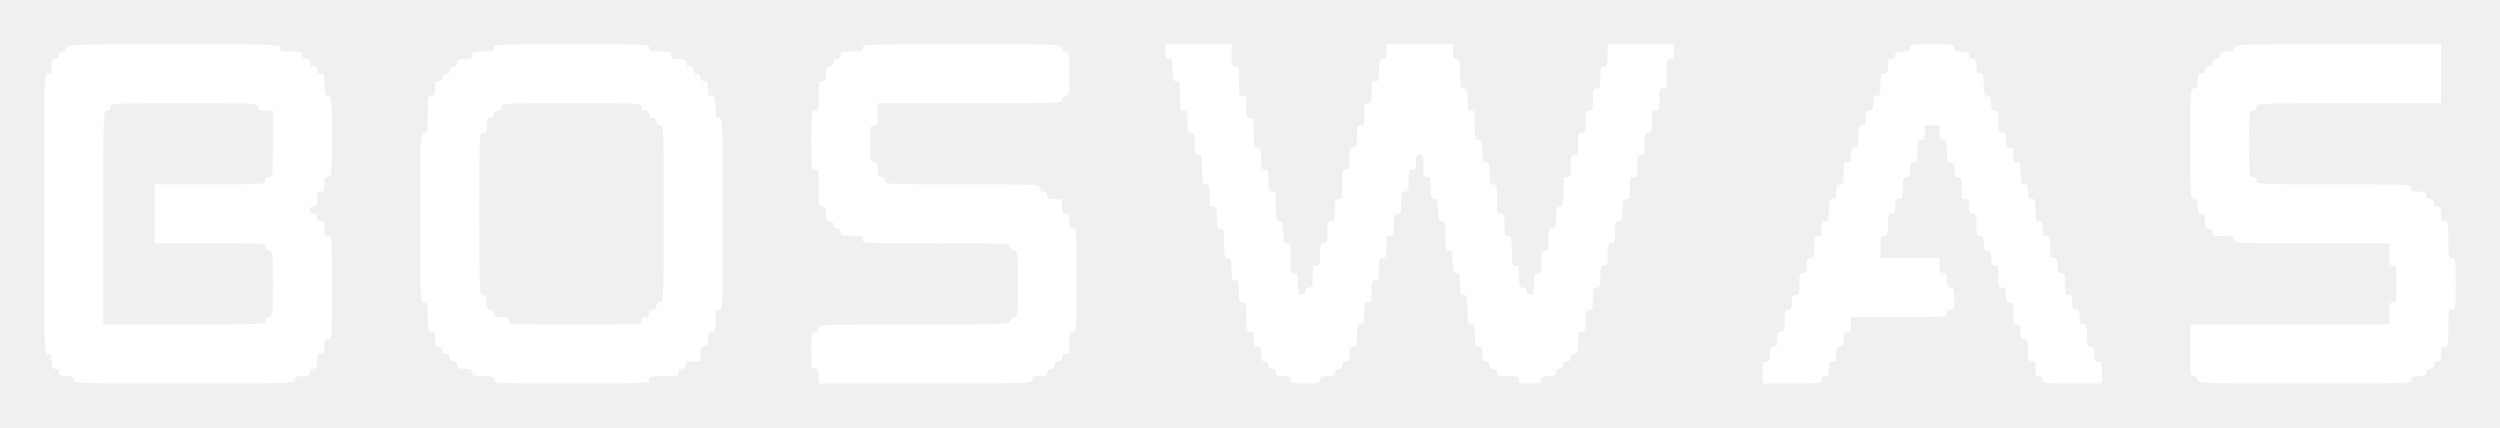
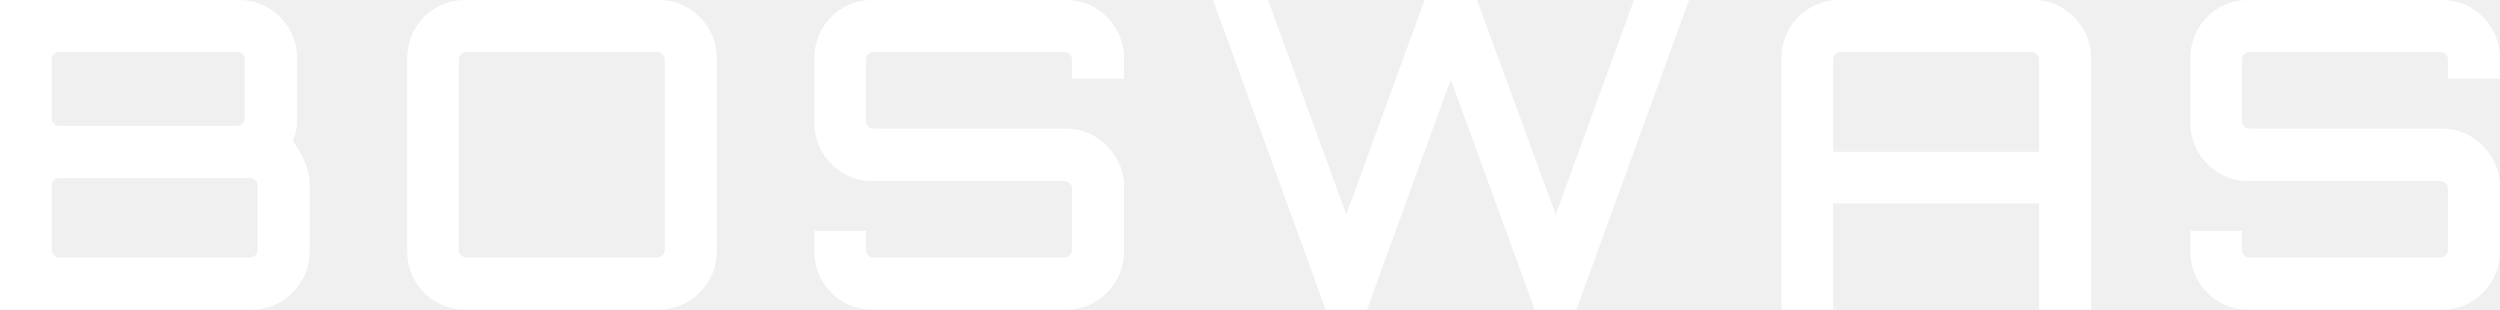
- <svg xmlns="http://www.w3.org/2000/svg" version="1.0" width="339pt" height="58pt" viewBox="0 0 339 58" preserveAspectRatio="xMidYMid meet">
-   <g transform="translate(0,58) scale(0.025,-0.025)" fill="#ffffff" stroke="none">
-     <path d="M360 2060 c0 -13 -7 -20 -20 -20 -13 0 -20 -7 -20 -20 0 -13 -7 -20 -20 -20 -17 0 -20 -7 -20 -40 0 -33 -3 -40 -20 -40 -20 0 -20 -7 -20 -760 0 -753 0 -760 20 -760 17 0 20 -7 20 -40 0 -33 3 -40 20 -40 13 0 20 -7 20 -20 0 -17 7 -20 40 -20 33 0 40 -3 40 -20 0 -20 7 -20 600 -20 593 0 600 0 600 20 0 17 7 20 40 20 33 0 40 3 40 20 0 13 7 20 20 20 17 0 20 7 20 40 0 33 3 40 20 40 17 0 20 7 20 40 0 33 3 40 20 40 20 0 20 7 20 280 0 273 0 280 -20 280 -17 0 -20 7 -20 40 0 33 -3 40 -20 40 -13 0 -20 7 -20 20 0 13 -7 20 -20 20 -13 0 -20 7 -20 20 0 13 7 20 20 20 17 0 20 7 20 40 0 33 3 40 20 40 17 0 20 7 20 40 0 33 3 40 20 40 19 0 20 7 20 220 0 213 -1 220 -20 220 -18 0 -20 7 -20 60 0 53 -2 60 -20 60 -13 0 -20 7 -20 20 0 13 -7 20 -20 20 -13 0 -20 7 -20 20 0 13 -7 20 -20 20 -13 0 -20 7 -20 20 0 18 -7 20 -60 20 -53 0 -60 2 -60 20 0 20 -7 20 -580 20 -573 0 -580 0 -580 -20z m1040 -320 c0 -17 7 -20 40 -20 l40 0 0 -180 c0 -173 -1 -180 -20 -180 -13 0 -20 -7 -20 -20 0 -20 -7 -20 -300 -20 l-300 0 0 -160 0 -160 300 0 c293 0 300 0 300 -20 0 -13 7 -20 20 -20 19 0 20 -7 20 -180 0 -173 -1 -180 -20 -180 -13 0 -20 -7 -20 -20 0 -20 -7 -20 -440 -20 l-440 0 0 580 c0 573 0 580 20 580 13 0 20 7 20 20 0 20 7 20 400 20 393 0 400 0 400 -20z M2680 2060 c0 -18 -7 -20 -60 -20 -53 0 -60 -2 -60 -20 0 -17 -7 -20 -40 -20 -33 0 -40 -3 -40 -20 0 -13 -7 -20 -20 -20 -13 0 -20 -7 -20 -20 0 -13 -7 -20 -20 -20 -13 0 -20 -7 -20 -20 0 -13 -7 -20 -20 -20 -17 0 -20 -7 -20 -40 0 -33 -3 -40 -20 -40 -19 0 -20 -7 -20 -100 0 -93 -1 -100 -20 -100 -20 0 -20 -7 -20 -460 0 -453 0 -460 20 -460 18 0 20 -7 20 -80 0 -73 2 -80 20 -80 17 0 20 -7 20 -40 0 -33 3 -40 20 -40 13 0 20 -7 20 -20 0 -13 7 -20 20 -20 13 0 20 -7 20 -20 0 -13 7 -20 20 -20 13 0 20 -7 20 -20 0 -17 7 -20 40 -20 33 0 40 -3 40 -20 0 -18 7 -20 60 -20 53 0 60 -2 60 -20 0 -20 7 -20 420 -20 413 0 420 0 420 20 0 18 7 20 80 20 73 0 80 2 80 20 0 13 7 20 20 20 13 0 20 7 20 20 0 17 7 20 40 20 l40 0 0 40 c0 33 3 40 20 40 17 0 20 7 20 40 0 33 3 40 20 40 18 0 20 7 20 60 0 53 2 60 20 60 20 0 20 7 20 520 0 513 0 520 -20 520 -18 0 -20 7 -20 60 0 53 -2 60 -20 60 -17 0 -20 7 -20 40 0 33 -3 40 -20 40 -13 0 -20 7 -20 20 0 13 -7 20 -20 20 -13 0 -20 7 -20 20 0 13 -7 20 -20 20 -13 0 -20 7 -20 20 0 17 -7 20 -40 20 -33 0 -40 3 -40 20 0 18 -7 20 -60 20 -53 0 -60 2 -60 20 0 20 -7 20 -420 20 -413 0 -420 0 -420 -20z m800 -320 c0 -13 7 -20 20 -20 13 0 20 -7 20 -20 0 -13 7 -20 20 -20 13 0 20 -7 20 -20 0 -13 7 -20 20 -20 20 0 20 -7 20 -480 0 -473 0 -480 -20 -480 -13 0 -20 -7 -20 -20 0 -13 -7 -20 -20 -20 -13 0 -20 -7 -20 -20 0 -13 -7 -20 -20 -20 -13 0 -20 -7 -20 -20 0 -20 -7 -20 -360 -20 -353 0 -360 0 -360 20 0 17 -7 20 -40 20 -33 0 -40 3 -40 20 0 13 -7 20 -20 20 -17 0 -20 7 -20 40 0 33 -3 40 -20 40 -20 0 -20 7 -20 440 0 433 0 440 20 440 17 0 20 7 20 40 0 33 3 40 20 40 13 0 20 7 20 20 0 13 7 20 20 20 13 0 20 7 20 20 0 20 7 20 380 20 373 0 380 0 380 -20z M4680 2060 c0 -18 -7 -20 -60 -20 -53 0 -60 -2 -60 -20 0 -13 -7 -20 -20 -20 -13 0 -20 -7 -20 -20 0 -13 -7 -20 -20 -20 -17 0 -20 -7 -20 -40 0 -33 -3 -40 -20 -40 -18 0 -20 -7 -20 -80 0 -73 -2 -80 -20 -80 -19 0 -20 -7 -20 -160 0 -153 1 -160 20 -160 19 0 20 -7 20 -100 0 -93 1 -100 20 -100 17 0 20 -7 20 -40 0 -33 3 -40 20 -40 13 0 20 -7 20 -20 0 -13 7 -20 20 -20 13 0 20 -7 20 -20 0 -18 7 -20 60 -20 53 0 60 -2 60 -20 0 -20 7 -20 400 -20 393 0 400 0 400 -20 0 -13 7 -20 20 -20 19 0 20 -7 20 -180 0 -173 -1 -180 -20 -180 -13 0 -20 -7 -20 -20 0 -20 -7 -20 -520 -20 -513 0 -520 0 -520 -20 0 -13 -7 -20 -20 -20 -19 0 -20 -7 -20 -100 0 -93 1 -100 20 -100 17 0 20 -7 20 -40 l0 -40 580 0 c573 0 580 0 580 20 0 17 7 20 40 20 33 0 40 3 40 20 0 13 7 20 20 20 13 0 20 7 20 20 0 13 7 20 20 20 13 0 20 7 20 20 0 13 7 20 20 20 18 0 20 7 20 60 0 53 2 60 20 60 20 0 20 7 20 280 0 273 0 280 -20 280 -17 0 -20 7 -20 40 0 33 -3 40 -20 40 -17 0 -20 7 -20 40 l0 40 -40 0 c-33 0 -40 3 -40 20 0 13 -7 20 -20 20 -13 0 -20 7 -20 20 0 20 -7 20 -420 20 -413 0 -420 0 -420 20 0 13 -7 20 -20 20 -17 0 -20 7 -20 40 0 33 -3 40 -20 40 -19 0 -20 7 -20 100 0 93 1 100 20 100 18 0 20 7 20 60 l0 60 500 0 c493 0 500 0 500 20 0 13 7 20 20 20 19 0 20 7 20 120 0 113 -1 120 -20 120 -13 0 -20 7 -20 20 0 20 -7 20 -540 20 -533 0 -540 0 -540 -20z M6320 2040 c0 -33 3 -40 20 -40 18 0 20 -7 20 -60 0 -53 2 -60 20 -60 18 0 20 -7 20 -80 0 -73 2 -80 20 -80 18 0 20 -7 20 -60 0 -53 2 -60 20 -60 18 0 20 -7 20 -60 0 -53 2 -60 20 -60 18 0 20 -7 20 -80 0 -73 2 -80 20 -80 18 0 20 -7 20 -60 0 -53 2 -60 20 -60 18 0 20 -7 20 -60 0 -53 2 -60 20 -60 18 0 20 -7 20 -80 0 -73 2 -80 20 -80 18 0 20 -7 20 -60 0 -53 2 -60 20 -60 18 0 20 -7 20 -60 0 -53 2 -60 20 -60 18 0 20 -7 20 -80 0 -73 2 -80 20 -80 17 0 20 -7 20 -40 0 -33 3 -40 20 -40 17 0 20 -7 20 -40 0 -33 3 -40 20 -40 13 0 20 -7 20 -20 0 -13 7 -20 20 -20 13 0 20 -7 20 -20 0 -17 7 -20 40 -20 33 0 40 -3 40 -20 0 -18 7 -20 80 -20 73 0 80 2 80 20 0 17 7 20 40 20 33 0 40 3 40 20 0 13 7 20 20 20 13 0 20 7 20 20 0 13 7 20 20 20 17 0 20 7 20 40 0 33 3 40 20 40 18 0 20 7 20 60 0 53 2 60 20 60 18 0 20 7 20 60 0 53 2 60 20 60 18 0 20 7 20 60 0 53 2 60 20 60 18 0 20 7 20 60 0 53 2 60 20 60 18 0 20 7 20 60 0 53 2 60 20 60 18 0 20 7 20 60 0 53 2 60 20 60 18 0 20 7 20 60 0 53 2 60 20 60 18 0 20 7 20 60 0 53 2 60 20 60 17 0 20 7 20 40 0 33 3 40 20 40 18 0 20 -7 20 -60 0 -53 2 -60 20 -60 18 0 20 -7 20 -60 0 -53 2 -60 20 -60 18 0 20 -7 20 -60 0 -53 2 -60 20 -60 18 0 20 -7 20 -80 0 -73 2 -80 20 -80 18 0 20 -7 20 -60 0 -53 2 -60 20 -60 18 0 20 -7 20 -60 0 -53 2 -60 20 -60 18 0 20 -7 20 -80 0 -73 2 -80 20 -80 18 0 20 -7 20 -60 0 -53 2 -60 20 -60 17 0 20 -7 20 -40 0 -33 3 -40 20 -40 13 0 20 -7 20 -20 0 -13 7 -20 20 -20 13 0 20 -7 20 -20 0 -18 7 -20 60 -20 53 0 60 -2 60 -20 0 -18 7 -20 60 -20 53 0 60 2 60 20 0 17 7 20 40 20 33 0 40 3 40 20 0 13 7 20 20 20 13 0 20 7 20 20 0 13 7 20 20 20 13 0 20 7 20 20 0 13 7 20 20 20 18 0 20 7 20 60 0 53 2 60 20 60 18 0 20 7 20 60 0 53 2 60 20 60 18 0 20 7 20 60 0 53 2 60 20 60 18 0 20 7 20 60 0 53 2 60 20 60 18 0 20 7 20 60 0 53 2 60 20 60 18 0 20 7 20 60 0 53 2 60 20 60 18 0 20 7 20 60 0 53 2 60 20 60 18 0 20 7 20 60 0 53 2 60 20 60 18 0 20 7 20 60 0 53 2 60 20 60 18 0 20 7 20 60 0 53 2 60 20 60 18 0 20 7 20 60 0 53 2 60 20 60 18 0 20 7 20 60 0 53 2 60 20 60 18 0 20 7 20 80 0 73 2 80 20 80 17 0 20 7 20 40 l0 40 -180 0 -180 0 0 -60 c0 -53 -2 -60 -20 -60 -18 0 -20 -7 -20 -60 0 -53 -2 -60 -20 -60 -18 0 -20 -7 -20 -60 0 -53 -2 -60 -20 -60 -18 0 -20 -7 -20 -60 0 -53 -2 -60 -20 -60 -18 0 -20 -7 -20 -60 0 -53 -2 -60 -20 -60 -18 0 -20 -7 -20 -60 0 -53 -2 -60 -20 -60 -18 0 -20 -7 -20 -80 0 -73 -2 -80 -20 -80 -18 0 -20 -7 -20 -60 0 -53 -2 -60 -20 -60 -18 0 -20 -7 -20 -60 0 -53 -2 -60 -20 -60 -18 0 -20 -7 -20 -60 0 -53 -2 -60 -20 -60 -18 0 -20 -7 -20 -60 0 -53 -2 -60 -20 -60 -13 0 -20 7 -20 20 0 13 -7 20 -20 20 -18 0 -20 7 -20 60 0 53 -2 60 -20 60 -18 0 -20 7 -20 80 0 73 -2 80 -20 80 -18 0 -20 7 -20 60 0 53 -2 60 -20 60 -18 0 -20 7 -20 80 0 73 -2 80 -20 80 -18 0 -20 7 -20 60 0 53 -2 60 -20 60 -18 0 -20 7 -20 60 0 53 -2 60 -20 60 -18 0 -20 7 -20 80 0 73 -2 80 -20 80 -18 0 -20 7 -20 60 0 53 -2 60 -20 60 -18 0 -20 7 -20 80 0 73 -2 80 -20 80 -17 0 -20 7 -20 40 l0 40 -180 0 -180 0 0 -40 c0 -33 -3 -40 -20 -40 -18 0 -20 -7 -20 -60 0 -53 -2 -60 -20 -60 -18 0 -20 -7 -20 -60 0 -53 -2 -60 -20 -60 -18 0 -20 -7 -20 -60 0 -53 -2 -60 -20 -60 -18 0 -20 -7 -20 -60 0 -53 -2 -60 -20 -60 -18 0 -20 -7 -20 -60 0 -53 -2 -60 -20 -60 -18 0 -20 -7 -20 -80 0 -73 -2 -80 -20 -80 -18 0 -20 -7 -20 -60 0 -53 -2 -60 -20 -60 -18 0 -20 -7 -20 -60 0 -53 -2 -60 -20 -60 -18 0 -20 -7 -20 -60 0 -53 -2 -60 -20 -60 -18 0 -20 -7 -20 -60 0 -53 -2 -60 -20 -60 -13 0 -20 -7 -20 -20 0 -13 -7 -20 -20 -20 -18 0 -20 7 -20 60 0 53 -2 60 -20 60 -18 0 -20 7 -20 80 0 73 -2 80 -20 80 -18 0 -20 7 -20 60 0 53 -2 60 -20 60 -18 0 -20 7 -20 80 0 73 -2 80 -20 80 -18 0 -20 7 -20 60 0 53 -2 60 -20 60 -18 0 -20 7 -20 60 0 53 -2 60 -20 60 -18 0 -20 7 -20 80 0 73 -2 80 -20 80 -18 0 -20 7 -20 60 0 53 -2 60 -20 60 -18 0 -20 7 -20 80 0 73 -2 80 -20 80 -18 0 -20 7 -20 60 l0 60 -180 0 -180 0 0 -40z M10360 2060 c0 -17 -7 -20 -40 -20 -33 0 -40 -3 -40 -20 0 -13 -7 -20 -20 -20 -17 0 -20 -7 -20 -40 0 -33 -3 -40 -20 -40 -18 0 -20 -7 -20 -60 0 -53 -2 -60 -20 -60 -17 0 -20 -7 -20 -40 0 -33 -3 -40 -20 -40 -17 0 -20 -7 -20 -40 0 -33 -3 -40 -20 -40 -18 0 -20 -7 -20 -60 0 -53 -2 -60 -20 -60 -17 0 -20 -7 -20 -40 0 -33 -3 -40 -20 -40 -18 0 -20 -7 -20 -60 0 -53 -2 -60 -20 -60 -17 0 -20 -7 -20 -40 0 -33 -3 -40 -20 -40 -18 0 -20 -7 -20 -60 0 -53 -2 -60 -20 -60 -17 0 -20 -7 -20 -40 0 -33 -3 -40 -20 -40 -18 0 -20 -7 -20 -60 0 -53 -2 -60 -20 -60 -17 0 -20 -7 -20 -40 0 -33 -3 -40 -20 -40 -18 0 -20 -7 -20 -60 0 -53 -2 -60 -20 -60 -17 0 -20 -7 -20 -40 0 -33 -3 -40 -20 -40 -18 0 -20 -7 -20 -60 0 -53 -2 -60 -20 -60 -17 0 -20 -7 -20 -40 0 -33 -3 -40 -20 -40 -17 0 -20 -7 -20 -40 0 -33 -3 -40 -20 -40 -18 0 -20 -7 -20 -60 l0 -60 160 0 c153 0 160 1 160 20 0 13 7 20 20 20 17 0 20 7 20 40 0 33 3 40 20 40 17 0 20 7 20 40 0 33 3 40 20 40 17 0 20 7 20 40 0 33 3 40 20 40 17 0 20 7 20 40 l0 40 260 0 c253 0 260 1 260 20 0 13 7 20 20 20 18 0 20 7 20 60 0 53 -2 60 -20 60 -17 0 -20 7 -20 40 0 33 -3 40 -20 40 -17 0 -20 7 -20 40 l0 40 -160 0 -160 0 0 60 c0 53 2 60 20 60 18 0 20 7 20 60 0 53 2 60 20 60 17 0 20 7 20 40 0 33 3 40 20 40 18 0 20 7 20 60 0 53 2 60 20 60 17 0 20 7 20 40 0 33 3 40 20 40 18 0 20 7 20 60 0 53 2 60 20 60 17 0 20 7 20 40 l0 40 40 0 40 0 0 -40 c0 -33 3 -40 20 -40 18 0 20 -7 20 -60 0 -53 2 -60 20 -60 17 0 20 -7 20 -40 0 -33 3 -40 20 -40 18 0 20 -7 20 -60 0 -53 2 -60 20 -60 17 0 20 -7 20 -40 0 -33 3 -40 20 -40 18 0 20 -7 20 -60 0 -53 2 -60 20 -60 17 0 20 -7 20 -40 0 -33 3 -40 20 -40 17 0 20 -7 20 -40 0 -33 3 -40 20 -40 18 0 20 -7 20 -60 0 -53 2 -60 20 -60 17 0 20 -7 20 -40 0 -33 3 -40 20 -40 18 0 20 -7 20 -60 0 -53 2 -60 20 -60 17 0 20 -7 20 -40 0 -33 3 -40 20 -40 18 0 20 -7 20 -60 0 -53 2 -60 20 -60 17 0 20 -7 20 -40 0 -33 3 -40 20 -40 13 0 20 -7 20 -20 0 -19 7 -20 160 -20 l160 0 0 60 c0 53 -2 60 -20 60 -17 0 -20 7 -20 40 0 33 -3 40 -20 40 -18 0 -20 7 -20 60 0 53 -2 60 -20 60 -17 0 -20 7 -20 40 0 33 -3 40 -20 40 -17 0 -20 7 -20 40 0 33 -3 40 -20 40 -18 0 -20 7 -20 60 0 53 -2 60 -20 60 -17 0 -20 7 -20 40 0 33 -3 40 -20 40 -18 0 -20 7 -20 60 0 53 -2 60 -20 60 -17 0 -20 7 -20 40 0 33 -3 40 -20 40 -18 0 -20 7 -20 60 0 53 -2 60 -20 60 -17 0 -20 7 -20 40 0 33 -3 40 -20 40 -18 0 -20 7 -20 60 0 53 -2 60 -20 60 -17 0 -20 7 -20 40 0 33 -3 40 -20 40 -17 0 -20 7 -20 40 0 33 -3 40 -20 40 -18 0 -20 7 -20 60 0 53 -2 60 -20 60 -17 0 -20 7 -20 40 0 33 -3 40 -20 40 -18 0 -20 7 -20 60 0 53 -2 60 -20 60 -17 0 -20 7 -20 40 0 33 -3 40 -20 40 -13 0 -20 7 -20 20 0 17 -7 20 -40 20 -33 0 -40 3 -40 20 0 19 -7 20 -120 20 -113 0 -120 -1 -120 -20z M12120 2060 c0 -17 -7 -20 -40 -20 -33 0 -40 -3 -40 -20 0 -13 -7 -20 -20 -20 -13 0 -20 -7 -20 -20 0 -13 -7 -20 -20 -20 -13 0 -20 -7 -20 -20 0 -13 -7 -20 -20 -20 -17 0 -20 -7 -20 -40 0 -33 -3 -40 -20 -40 -20 0 -20 -7 -20 -300 0 -293 0 -300 20 -300 17 0 20 -7 20 -40 0 -33 3 -40 20 -40 17 0 20 -7 20 -40 0 -33 3 -40 20 -40 13 0 20 -7 20 -20 0 -18 7 -20 60 -20 53 0 60 -2 60 -20 0 -20 7 -20 420 -20 l420 0 0 -60 c0 -53 2 -60 20 -60 19 0 20 -7 20 -100 0 -93 -1 -100 -20 -100 -18 0 -20 -7 -20 -60 l0 -60 -540 0 -540 0 0 -140 c0 -133 1 -140 20 -140 13 0 20 -7 20 -20 0 -20 7 -20 580 -20 573 0 580 0 580 20 0 17 7 20 40 20 33 0 40 3 40 20 0 13 7 20 20 20 13 0 20 7 20 20 0 13 7 20 20 20 17 0 20 7 20 40 0 33 3 40 20 40 19 0 20 7 20 100 0 93 1 100 20 100 19 0 20 7 20 140 0 133 -1 140 -20 140 -19 0 -20 7 -20 100 0 93 -1 100 -20 100 -17 0 -20 7 -20 40 0 33 -3 40 -20 40 -13 0 -20 7 -20 20 0 13 -7 20 -20 20 -13 0 -20 7 -20 20 0 17 -7 20 -40 20 -33 0 -40 3 -40 20 0 20 -7 20 -420 20 -413 0 -420 0 -420 20 0 13 -7 20 -20 20 -19 0 -20 7 -20 180 0 173 1 180 20 180 13 0 20 7 20 20 0 20 7 20 500 20 l500 0 0 160 0 160 -560 0 c-553 0 -560 0 -560 -20z" />
-   </g>
+ <svg xmlns="http://www.w3.org/2000/svg" width="5814" height="720" viewBox="59.0 -720.0 5814.0 720.0">
+   <path fill="#FFFFFF" d="M59.0 0V-720H615.0Q652.0 -720 682.5 -702.0Q713.0 -684 731.5 -653.0Q750.0 -622 750.0 -585V-442Q750.0 -428 747.5 -415.5Q745.0 -403 740.0 -392Q758.0 -367 768.5 -342.5Q779.0 -318 779.0 -293V-135Q779.0 -98 760.5 -67.0Q742.0 -36 711.5 -18.0Q681.0 0 644.0 0H59.0ZM197.0 -121H639.0Q647.0 -121 652.5 -126.0Q658.0 -131 658.0 -139V-288Q658.0 -296 652.5 -301.0Q647.0 -306 639.0 -306H197.0Q190.0 -306 184.5 -301.0Q179.0 -296 179.0 -288V-139Q179.0 -131 184.5 -126.0Q190.0 -121 197.0 -121ZM197.0 -427H610.0Q618.0 -427 623.0 -432.5Q628.0 -438 628.0 -445V-581Q628.0 -589 623.0 -594.0Q618.0 -599 610.0 -599H197.0Q190.0 -599 184.5 -594.0Q179.0 -589 179.0 -581V-445Q179.0 -438 184.5 -432.5Q190.0 -427 197.0 -427ZM1141.0 0Q1104.0 0 1073.0 -18.0Q1042.0 -36 1024.0 -67.0Q1006.0 -98 1006.0 -135V-585Q1006.0 -622 1024.0 -653.0Q1042.0 -684 1073.0 -702.0Q1104.0 -720 1141.0 -720H1591.0Q1628.0 -720 1658.5 -702.0Q1689.0 -684 1707.5 -653.0Q1726.0 -622 1726.0 -585V-135Q1726.0 -98 1707.5 -67.0Q1689.0 -36 1658.5 -18.0Q1628.0 0 1591.0 0ZM1144.0 -121H1586.0Q1594.0 -121 1599.5 -126.0Q1605.0 -131 1605.0 -139V-581Q1605.0 -589 1599.5 -594.0Q1594.0 -599 1586.0 -599H1144.0Q1137.0 -599 1131.5 -594.0Q1126.0 -589 1126.0 -581V-139Q1126.0 -131 1131.5 -126.0Q1137.0 -121 1144.0 -121ZM2087.0 0Q2050.0 0 2019.5 -18.0Q1989.0 -36 1971.0 -67.0Q1953.0 -98 1953.0 -135V-183H2073.0V-139Q2073.0 -131 2078.0 -126.0Q2083.0 -121 2091.0 -121H2533.0Q2541.0 -121 2546.5 -126.0Q2552.0 -131 2552.0 -139V-282Q2552.0 -289 2546.5 -294.0Q2541.0 -299 2533.0 -299H2087.0Q2050.0 -299 2019.5 -317.5Q1989.0 -336 1971.0 -366.5Q1953.0 -397 1953.0 -434V-585Q1953.0 -622 1971.0 -653.0Q1989.0 -684 2019.5 -702.0Q2050.0 -720 2087.0 -720H2538.0Q2575.0 -720 2605.5 -702.0Q2636.0 -684 2654.5 -653.0Q2673.0 -622 2673.0 -585V-537H2552.0V-581Q2552.0 -589 2546.5 -594.0Q2541.0 -599 2533.0 -599H2091.0Q2083.0 -599 2078.0 -594.0Q2073.0 -589 2073.0 -581V-438Q2073.0 -431 2078.0 -426.0Q2083.0 -421 2091.0 -421H2538.0Q2575.0 -421 2605.5 -402.5Q2636.0 -384 2654.5 -353.5Q2673.0 -323 2673.0 -286V-135Q2673.0 -98 2654.5 -67.0Q2636.0 -36 2605.5 -18.0Q2575.0 0 2538.0 0ZM3142.0 0 2880.0 -720H3008.0L3190.0 -221L3372.0 -720H3494.0L3677.0 -221L3859.0 -720H3987.0L3725.0 0H3628.0L3433.0 -535L3238.0 0ZM4202.0 0V-585Q4202.0 -622 4220.0 -653.0Q4238.0 -684 4269.0 -702.0Q4300.0 -720 4337.0 -720H4787.0Q4824.0 -720 4854.5 -702.0Q4885.0 -684 4903.5 -653.0Q4922.0 -622 4922.0 -585V0H4801.0V-247H4322.0V0H4202.0ZM4322.0 -367H4801.0V-581Q4801.0 -589 4795.5 -594.0Q4790.0 -599 4782.0 -599H4340.0Q4333.0 -599 4327.5 -594.0Q4322.0 -589 4322.0 -581V-367ZM5287.0 0Q5250.0 0 5219.5 -18.0Q5189.0 -36 5171.0 -67.0Q5153.0 -98 5153.0 -135V-183H5273.0V-139Q5273.0 -131 5278.0 -126.0Q5283.0 -121 5291.0 -121H5733.0Q5741.0 -121 5746.5 -126.0Q5752.0 -131 5752.0 -139V-282Q5752.0 -289 5746.5 -294.0Q5741.0 -299 5733.0 -299H5287.0Q5250.0 -299 5219.5 -317.5Q5189.0 -336 5171.0 -366.5Q5153.0 -397 5153.0 -434V-585Q5153.0 -622 5171.0 -653.0Q5189.0 -684 5219.5 -702.0Q5250.0 -720 5287.0 -720H5738.0Q5775.0 -720 5805.5 -702.0Q5836.0 -684 5854.5 -653.0Q5873.0 -622 5873.0 -585V-537H5752.0V-581Q5752.0 -589 5746.5 -594.0Q5741.0 -599 5733.0 -599H5291.0Q5283.0 -599 5278.0 -594.0Q5273.0 -589 5273.0 -581V-438Q5273.0 -431 5278.0 -426.0Q5283.0 -421 5291.0 -421H5738.0Q5775.0 -421 5805.5 -402.5Q5836.0 -384 5854.5 -353.5Q5873.0 -323 5873.0 -286V-135Q5873.0 -98 5854.5 -67.0Q5836.0 -36 5805.5 -18.0Q5775.0 0 5738.0 0Z" />
</svg>
